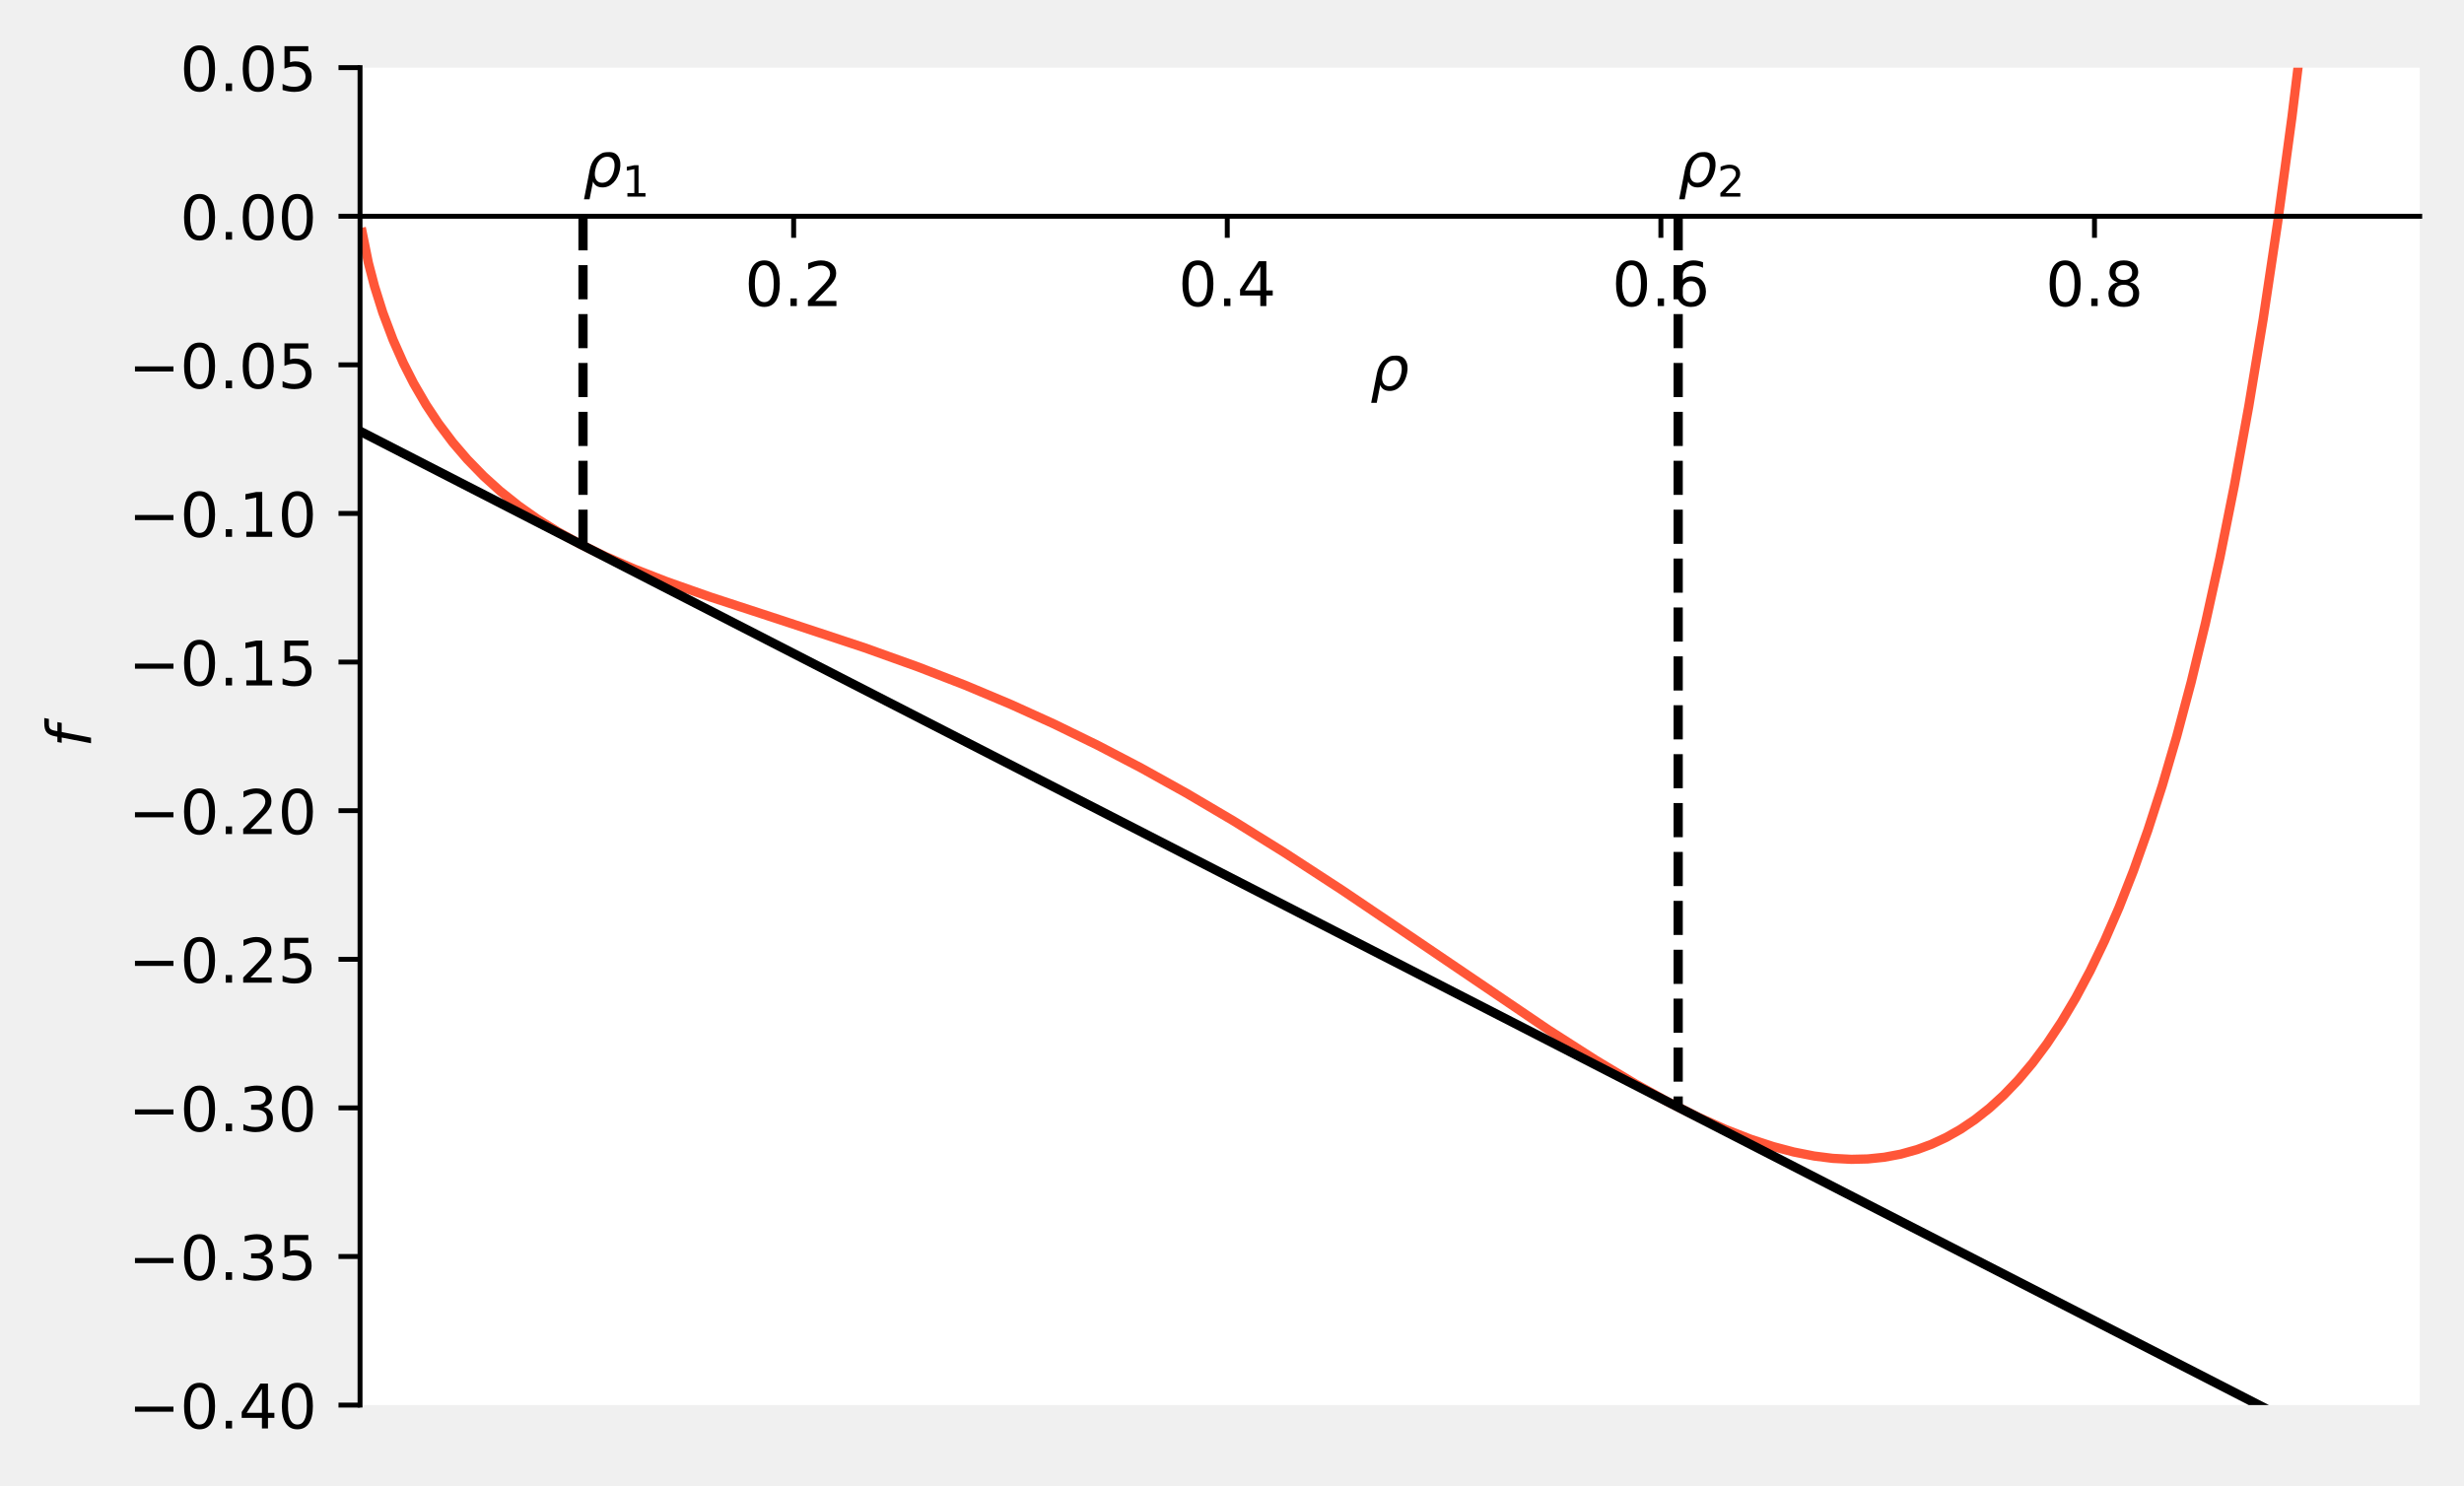
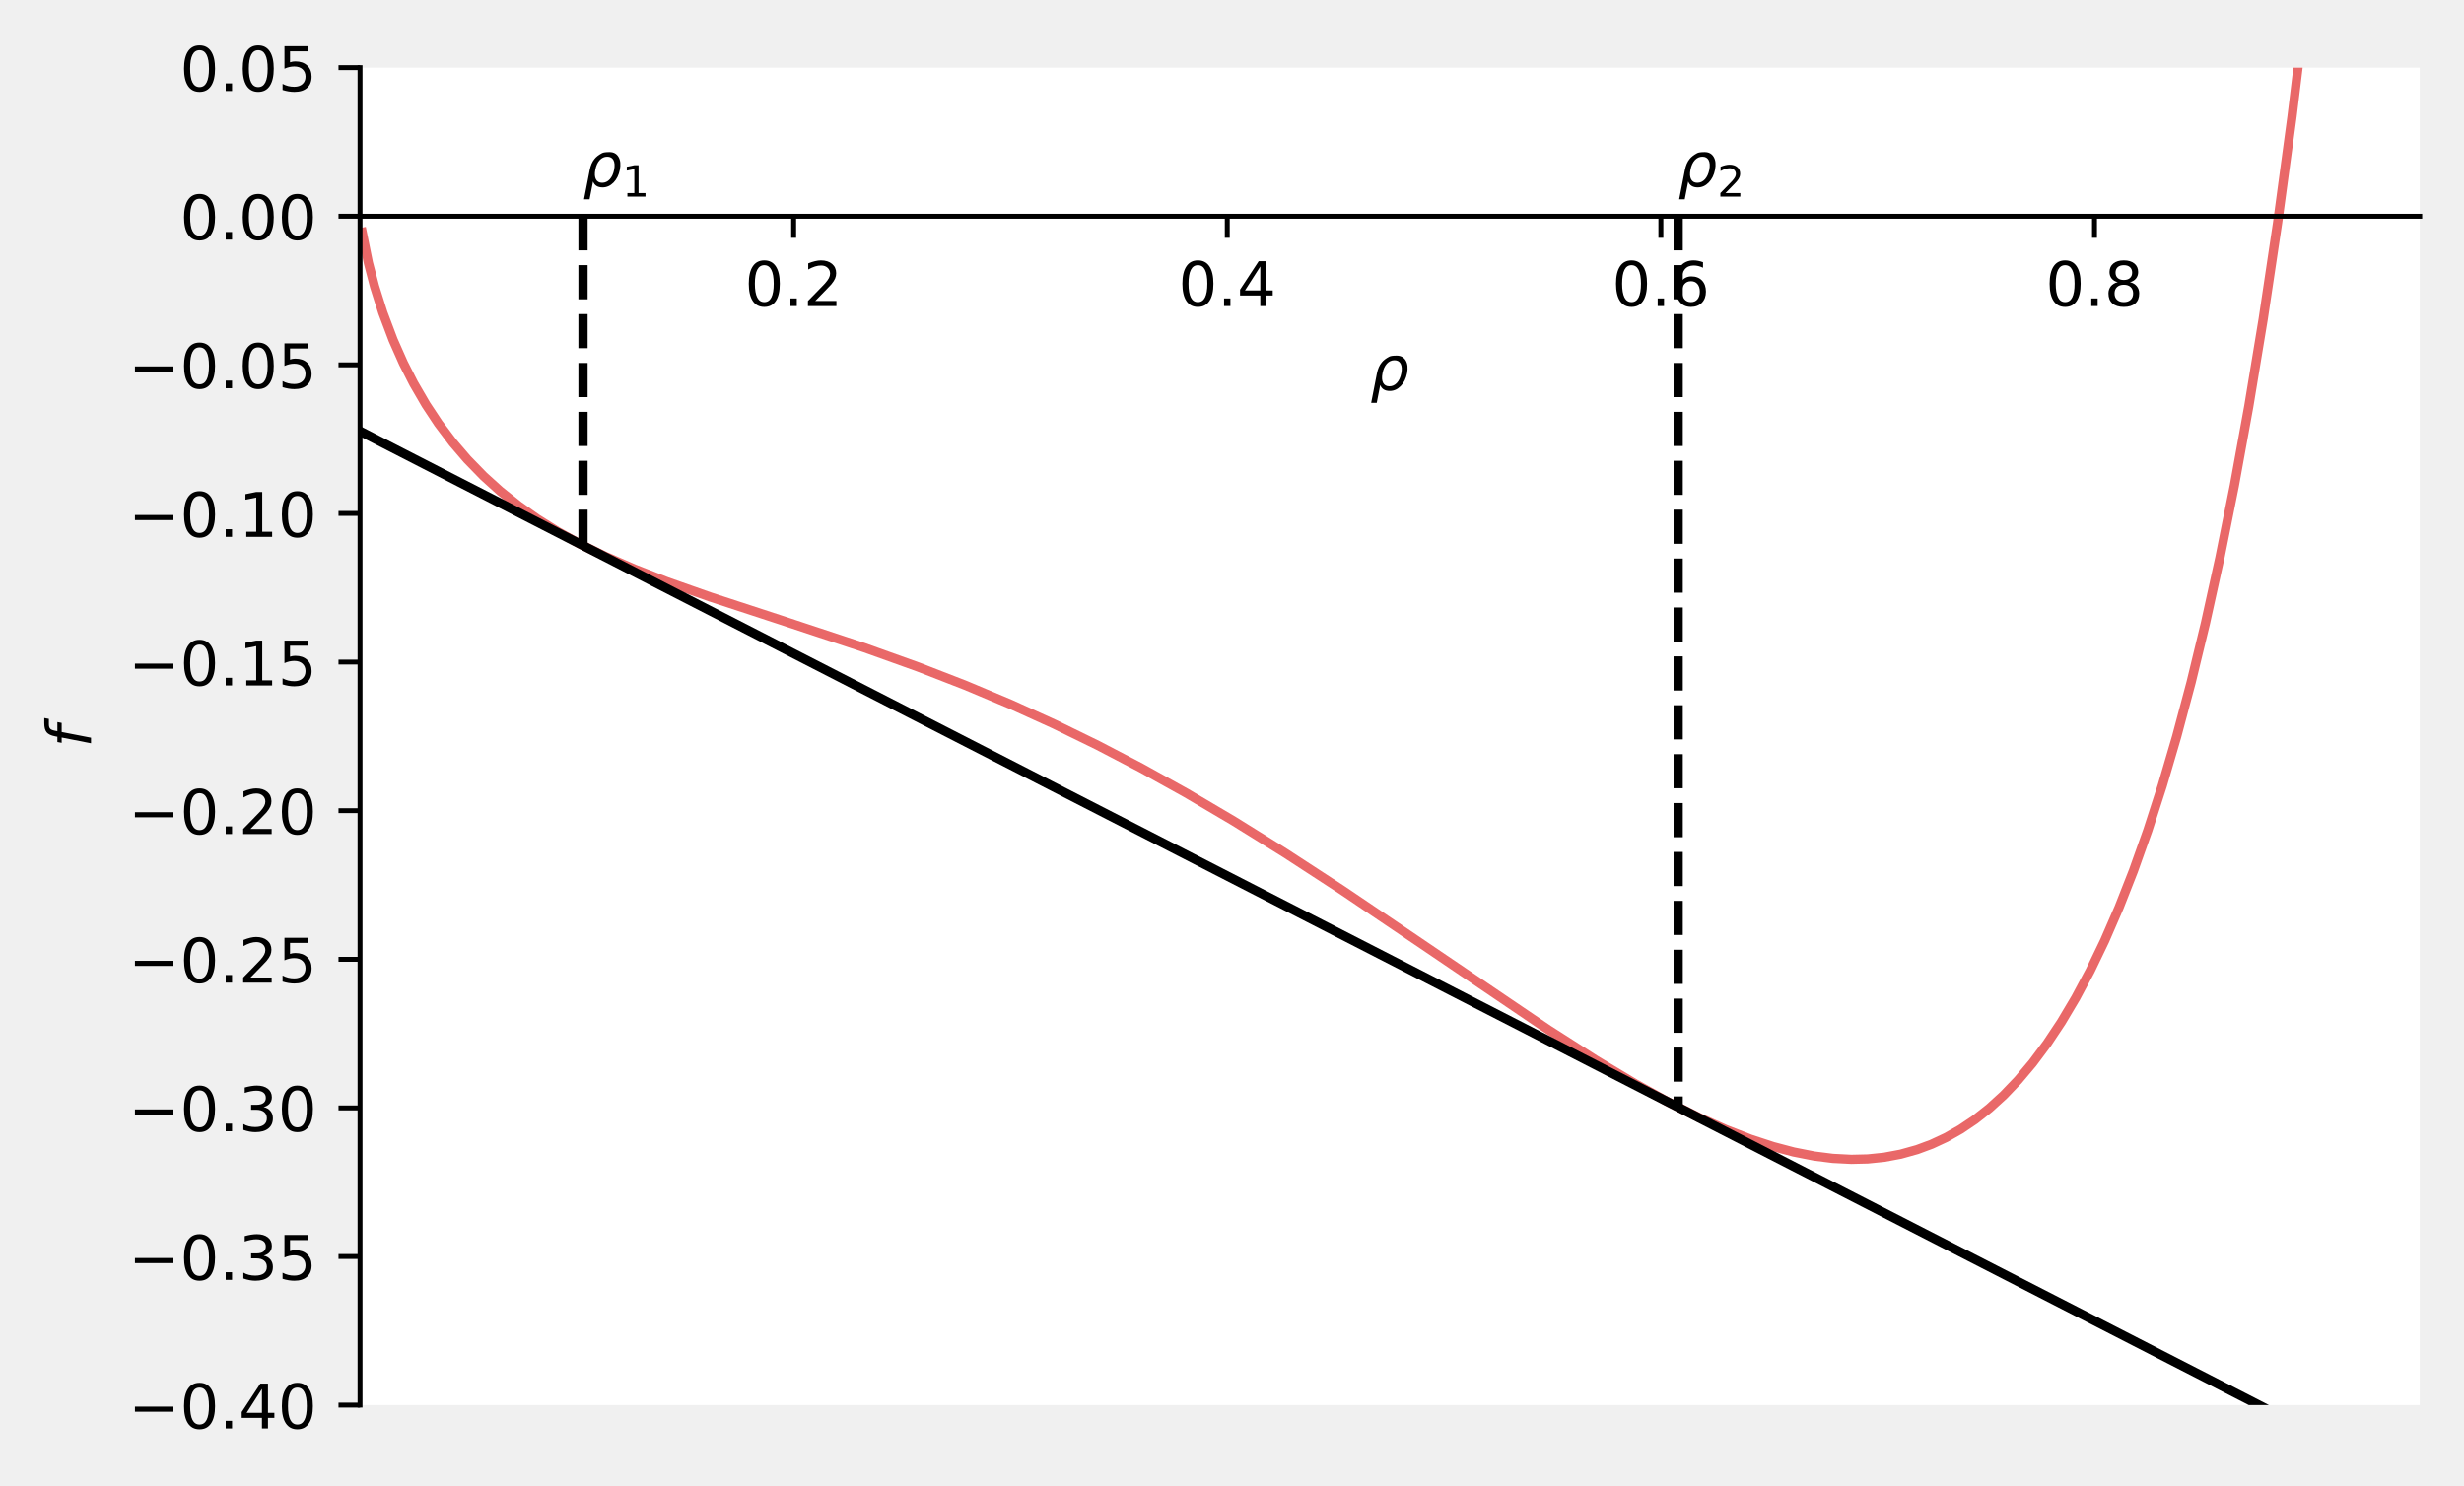
<svg xmlns="http://www.w3.org/2000/svg" xmlns:xlink="http://www.w3.org/1999/xlink" height="241.518pt" version="1.1" viewBox="0 0 400.523 241.518" width="400.523pt">
  <defs>
    <style type="text/css">*{stroke-linecap:butt;stroke-linejoin:round;}</style>
  </defs>
  <g id="figure_1">
    <g id="patch_1">
      <path d="M 0 241.518  L 400.523 241.518  L 400.523 0  L 0 0  z " style="fill:none;" />
    </g>
    <g id="axes_1">
      <g id="patch_2">
        <path d="M 58.523 228.439  L 393.323 228.439  L 393.323 10.999  L 58.523 10.999  z " style="fill:#ffffff;" />
      </g>
      <g id="matplotlib.axis_1">
        <g id="xtick_1">
          <g id="line2d_1">
            <defs>
-               <path d="M 0 0  L 0 3.5  " id="m14ad2a2666" style="stroke:#000000;stroke-width:0.8;" />
+               <path d="M 0 0  L 0 3.5  " id="m400182503d" style="stroke:#000000;stroke-width:0.8;" />
            </defs>
            <g>
-               <use style="stroke:#000000;stroke-width:0.8;" x="129.008" xlink:href="#m14ad2a2666" y="35.159" />
+               <use style="stroke:#000000;stroke-width:0.8;" x="129.008" xlink:href="#m400182503d" y="35.159" />
            </g>
          </g>
          <g id="text_1">
            <g transform="translate(121.0561 49.75766)scale(0.1 -0.1)">
              <defs>
                <path d="M 2034 4250  Q 1547 4250 1301 3770  Q 1056 3291 1056 2328  Q 1056 1369 1301 889  Q 1547 409 2034 409  Q 2525 409 2770 889  Q 3016 1369 3016 2328  Q 3016 3291 2770 3770  Q 2525 4250 2034 4250  z M 2034 4750  Q 2819 4750 3233 4129  Q 3647 3509 3647 2328  Q 3647 1150 3233 529  Q 2819 -91 2034 -91  Q 1250 -91 836 529  Q 422 1150 422 2328  Q 422 3509 836 4129  Q 1250 4750 2034 4750  z " id="DejaVuSans-30" transform="scale(0.015625)" />
                <path d="M 684 794  L 1344 794  L 1344 0  L 684 0  L 684 794  z " id="DejaVuSans-2e" transform="scale(0.015625)" />
                <path d="M 1228 531  L 3431 531  L 3431 0  L 469 0  L 469 531  Q 828 903 1448 1529  Q 2069 2156 2228 2338  Q 2531 2678 2651 2914  Q 2772 3150 2772 3378  Q 2772 3750 2511 3984  Q 2250 4219 1831 4219  Q 1534 4219 1204 4116  Q 875 4013 500 3803  L 500 4441  Q 881 4594 1212 4672  Q 1544 4750 1819 4750  Q 2544 4750 2975 4387  Q 3406 4025 3406 3419  Q 3406 3131 3298 2873  Q 3191 2616 2906 2266  Q 2828 2175 2409 1742  Q 1991 1309 1228 531  z " id="DejaVuSans-32" transform="scale(0.015625)" />
              </defs>
              <use xlink:href="#DejaVuSans-30" />
              <use x="63.623" xlink:href="#DejaVuSans-2e" />
              <use x="95.41" xlink:href="#DejaVuSans-32" />
            </g>
          </g>
        </g>
        <g id="xtick_2">
          <g id="line2d_2">
            <g>
-               <use style="stroke:#000000;stroke-width:0.8;" x="199.492" xlink:href="#m14ad2a2666" y="35.159" />
+               <use style="stroke:#000000;stroke-width:0.8;" x="199.492" xlink:href="#m400182503d" y="35.159" />
            </g>
          </g>
          <g id="text_2">
            <g transform="translate(191.5403 49.75766)scale(0.1 -0.1)">
              <defs>
                <path d="M 2419 4116  L 825 1625  L 2419 1625  L 2419 4116  z M 2253 4666  L 3047 4666  L 3047 1625  L 3713 1625  L 3713 1100  L 3047 1100  L 3047 0  L 2419 0  L 2419 1100  L 313 1100  L 313 1709  L 2253 4666  z " id="DejaVuSans-34" transform="scale(0.015625)" />
              </defs>
              <use xlink:href="#DejaVuSans-30" />
              <use x="63.623" xlink:href="#DejaVuSans-2e" />
              <use x="95.41" xlink:href="#DejaVuSans-34" />
            </g>
          </g>
        </g>
        <g id="xtick_3">
          <g id="line2d_3">
            <g>
-               <use style="stroke:#000000;stroke-width:0.8;" x="269.976" xlink:href="#m14ad2a2666" y="35.159" />
+               <use style="stroke:#000000;stroke-width:0.8;" x="269.976" xlink:href="#m400182503d" y="35.159" />
            </g>
          </g>
          <g id="text_3">
            <g transform="translate(262.0245 49.75766)scale(0.1 -0.1)">
              <defs>
                <path d="M 2113 2584  Q 1688 2584 1439 2293  Q 1191 2003 1191 1497  Q 1191 994 1439 701  Q 1688 409 2113 409  Q 2538 409 2786 701  Q 3034 994 3034 1497  Q 3034 2003 2786 2293  Q 2538 2584 2113 2584  z M 3366 4563  L 3366 3988  Q 3128 4100 2886 4159  Q 2644 4219 2406 4219  Q 1781 4219 1451 3797  Q 1122 3375 1075 2522  Q 1259 2794 1537 2939  Q 1816 3084 2150 3084  Q 2853 3084 3261 2657  Q 3669 2231 3669 1497  Q 3669 778 3244 343  Q 2819 -91 2113 -91  Q 1303 -91 875 529  Q 447 1150 447 2328  Q 447 3434 972 4092  Q 1497 4750 2381 4750  Q 2619 4750 2861 4703  Q 3103 4656 3366 4563  z " id="DejaVuSans-36" transform="scale(0.015625)" />
              </defs>
              <use xlink:href="#DejaVuSans-30" />
              <use x="63.623" xlink:href="#DejaVuSans-2e" />
              <use x="95.41" xlink:href="#DejaVuSans-36" />
            </g>
          </g>
        </g>
        <g id="xtick_4">
          <g id="line2d_4">
            <g>
-               <use style="stroke:#000000;stroke-width:0.8;" x="340.46" xlink:href="#m14ad2a2666" y="35.159" />
+               <use style="stroke:#000000;stroke-width:0.8;" x="340.46" xlink:href="#m400182503d" y="35.159" />
            </g>
          </g>
          <g id="text_4">
            <g transform="translate(332.5087 49.75766)scale(0.1 -0.1)">
              <defs>
                <path d="M 2034 2216  Q 1584 2216 1326 1975  Q 1069 1734 1069 1313  Q 1069 891 1326 650  Q 1584 409 2034 409  Q 2484 409 2743 651  Q 3003 894 3003 1313  Q 3003 1734 2745 1975  Q 2488 2216 2034 2216  z M 1403 2484  Q 997 2584 770 2862  Q 544 3141 544 3541  Q 544 4100 942 4425  Q 1341 4750 2034 4750  Q 2731 4750 3128 4425  Q 3525 4100 3525 3541  Q 3525 3141 3298 2862  Q 3072 2584 2669 2484  Q 3125 2378 3379 2068  Q 3634 1759 3634 1313  Q 3634 634 3220 271  Q 2806 -91 2034 -91  Q 1263 -91 848 271  Q 434 634 434 1313  Q 434 1759 690 2068  Q 947 2378 1403 2484  z M 1172 3481  Q 1172 3119 1398 2916  Q 1625 2713 2034 2713  Q 2441 2713 2670 2916  Q 2900 3119 2900 3481  Q 2900 3844 2670 4047  Q 2441 4250 2034 4250  Q 1625 4250 1398 4047  Q 1172 3844 1172 3481  z " id="DejaVuSans-38" transform="scale(0.015625)" />
              </defs>
              <use xlink:href="#DejaVuSans-30" />
              <use x="63.623" xlink:href="#DejaVuSans-2e" />
              <use x="95.41" xlink:href="#DejaVuSans-38" />
            </g>
          </g>
        </g>
        <g id="text_5">
          <g transform="translate(222.7234 63.41547)scale(0.1 -0.1)">
            <defs>
              <path d="M 1203 2875  Q 1453 3194 1981 3475  Q 2188 3584 2756 3584  Q 3394 3584 3694 3078  Q 3994 2572 3834 1747  Q 3672 922 3175 415  Q 2678 -91 2041 -91  Q 1656 -91 1409 63  Q 1163 213 1044 525  L 681 -1331  L 103 -1331  L 697 1716  Q 838 2438 1203 2875  z M 3238 1747  Q 3359 2381 3169 2744  Q 2978 3103 2522 3103  Q 2066 3103 1734 2744  Q 1403 2381 1281 1747  Q 1156 1113 1347 750  Q 1538 391 1994 391  Q 2450 391 2781 750  Q 3113 1113 3238 1747  z " id="DejaVuSans-Oblique-3c1" transform="scale(0.015625)" />
            </defs>
            <use xlink:href="#DejaVuSans-Oblique-3c1" />
          </g>
        </g>
      </g>
      <g id="matplotlib.axis_2">
        <g id="ytick_1">
          <g id="line2d_5">
            <defs>
-               <path d="M 0 0  L -3.5 0  " id="m37a8796116" style="stroke:#000000;stroke-width:0.8;" />
+               <path d="M 0 0  L -3.5 0  " id="mb613161db7" style="stroke:#000000;stroke-width:0.8;" />
            </defs>
            <g>
-               <use style="stroke:#000000;stroke-width:0.8;" x="58.523" xlink:href="#m37a8796116" y="228.439" />
+               <use style="stroke:#000000;stroke-width:0.8;" x="58.523" xlink:href="#mb613161db7" y="228.439" />
            </g>
          </g>
          <g id="text_6">
            <g transform="translate(20.87813 232.2384)scale(0.1 -0.1)">
              <defs>
                <path d="M 678 2272  L 4684 2272  L 4684 1741  L 678 1741  L 678 2272  z " id="DejaVuSans-2212" transform="scale(0.015625)" />
              </defs>
              <use xlink:href="#DejaVuSans-2212" />
              <use x="83.789" xlink:href="#DejaVuSans-30" />
              <use x="147.412" xlink:href="#DejaVuSans-2e" />
              <use x="179.199" xlink:href="#DejaVuSans-34" />
              <use x="242.822" xlink:href="#DejaVuSans-30" />
            </g>
          </g>
        </g>
        <g id="ytick_2">
          <g id="line2d_6">
            <g>
-               <use style="stroke:#000000;stroke-width:0.8;" x="58.523" xlink:href="#m37a8796116" y="204.279" />
+               <use style="stroke:#000000;stroke-width:0.8;" x="58.523" xlink:href="#mb613161db7" y="204.279" />
            </g>
          </g>
          <g id="text_7">
            <g transform="translate(20.87813 208.0784)scale(0.1 -0.1)">
              <defs>
                <path d="M 2597 2516  Q 3050 2419 3304 2112  Q 3559 1806 3559 1356  Q 3559 666 3084 287  Q 2609 -91 1734 -91  Q 1441 -91 1130 -33  Q 819 25 488 141  L 488 750  Q 750 597 1062 519  Q 1375 441 1716 441  Q 2309 441 2620 675  Q 2931 909 2931 1356  Q 2931 1769 2642 2001  Q 2353 2234 1838 2234  L 1294 2234  L 1294 2753  L 1863 2753  Q 2328 2753 2575 2939  Q 2822 3125 2822 3475  Q 2822 3834 2567 4026  Q 2313 4219 1838 4219  Q 1578 4219 1281 4162  Q 984 4106 628 3988  L 628 4550  Q 988 4650 1302 4700  Q 1616 4750 1894 4750  Q 2613 4750 3031 4423  Q 3450 4097 3450 3541  Q 3450 3153 3228 2886  Q 3006 2619 2597 2516  z " id="DejaVuSans-33" transform="scale(0.015625)" />
                <path d="M 691 4666  L 3169 4666  L 3169 4134  L 1269 4134  L 1269 2991  Q 1406 3038 1543 3061  Q 1681 3084 1819 3084  Q 2600 3084 3056 2656  Q 3513 2228 3513 1497  Q 3513 744 3044 326  Q 2575 -91 1722 -91  Q 1428 -91 1123 -41  Q 819 9 494 109  L 494 744  Q 775 591 1075 516  Q 1375 441 1709 441  Q 2250 441 2565 725  Q 2881 1009 2881 1497  Q 2881 1984 2565 2268  Q 2250 2553 1709 2553  Q 1456 2553 1204 2497  Q 953 2441 691 2322  L 691 4666  z " id="DejaVuSans-35" transform="scale(0.015625)" />
              </defs>
              <use xlink:href="#DejaVuSans-2212" />
              <use x="83.789" xlink:href="#DejaVuSans-30" />
              <use x="147.412" xlink:href="#DejaVuSans-2e" />
              <use x="179.199" xlink:href="#DejaVuSans-33" />
              <use x="242.822" xlink:href="#DejaVuSans-35" />
            </g>
          </g>
        </g>
        <g id="ytick_3">
          <g id="line2d_7">
            <g>
-               <use style="stroke:#000000;stroke-width:0.8;" x="58.523" xlink:href="#m37a8796116" y="180.119" />
+               <use style="stroke:#000000;stroke-width:0.8;" x="58.523" xlink:href="#mb613161db7" y="180.119" />
            </g>
          </g>
          <g id="text_8">
            <g transform="translate(20.87813 183.9184)scale(0.1 -0.1)">
              <use xlink:href="#DejaVuSans-2212" />
              <use x="83.789" xlink:href="#DejaVuSans-30" />
              <use x="147.412" xlink:href="#DejaVuSans-2e" />
              <use x="179.199" xlink:href="#DejaVuSans-33" />
              <use x="242.822" xlink:href="#DejaVuSans-30" />
            </g>
          </g>
        </g>
        <g id="ytick_4">
          <g id="line2d_8">
            <g>
-               <use style="stroke:#000000;stroke-width:0.8;" x="58.523" xlink:href="#m37a8796116" y="155.959" />
+               <use style="stroke:#000000;stroke-width:0.8;" x="58.523" xlink:href="#mb613161db7" y="155.959" />
            </g>
          </g>
          <g id="text_9">
            <g transform="translate(20.87813 159.7584)scale(0.1 -0.1)">
              <use xlink:href="#DejaVuSans-2212" />
              <use x="83.789" xlink:href="#DejaVuSans-30" />
              <use x="147.412" xlink:href="#DejaVuSans-2e" />
              <use x="179.199" xlink:href="#DejaVuSans-32" />
              <use x="242.822" xlink:href="#DejaVuSans-35" />
            </g>
          </g>
        </g>
        <g id="ytick_5">
          <g id="line2d_9">
            <g>
-               <use style="stroke:#000000;stroke-width:0.8;" x="58.523" xlink:href="#m37a8796116" y="131.799" />
+               <use style="stroke:#000000;stroke-width:0.8;" x="58.523" xlink:href="#mb613161db7" y="131.799" />
            </g>
          </g>
          <g id="text_10">
            <g transform="translate(20.87813 135.5984)scale(0.1 -0.1)">
              <use xlink:href="#DejaVuSans-2212" />
              <use x="83.789" xlink:href="#DejaVuSans-30" />
              <use x="147.412" xlink:href="#DejaVuSans-2e" />
              <use x="179.199" xlink:href="#DejaVuSans-32" />
              <use x="242.822" xlink:href="#DejaVuSans-30" />
            </g>
          </g>
        </g>
        <g id="ytick_6">
          <g id="line2d_10">
            <g>
-               <use style="stroke:#000000;stroke-width:0.8;" x="58.523" xlink:href="#m37a8796116" y="107.639" />
+               <use style="stroke:#000000;stroke-width:0.8;" x="58.523" xlink:href="#mb613161db7" y="107.639" />
            </g>
          </g>
          <g id="text_11">
            <g transform="translate(20.87813 111.4384)scale(0.1 -0.1)">
              <defs>
                <path d="M 794 531  L 1825 531  L 1825 4091  L 703 3866  L 703 4441  L 1819 4666  L 2450 4666  L 2450 531  L 3481 531  L 3481 0  L 794 0  L 794 531  z " id="DejaVuSans-31" transform="scale(0.015625)" />
              </defs>
              <use xlink:href="#DejaVuSans-2212" />
              <use x="83.789" xlink:href="#DejaVuSans-30" />
              <use x="147.412" xlink:href="#DejaVuSans-2e" />
              <use x="179.199" xlink:href="#DejaVuSans-31" />
              <use x="242.822" xlink:href="#DejaVuSans-35" />
            </g>
          </g>
        </g>
        <g id="ytick_7">
          <g id="line2d_11">
            <g>
-               <use style="stroke:#000000;stroke-width:0.8;" x="58.523" xlink:href="#m37a8796116" y="83.479" />
+               <use style="stroke:#000000;stroke-width:0.8;" x="58.523" xlink:href="#mb613161db7" y="83.479" />
            </g>
          </g>
          <g id="text_12">
            <g transform="translate(20.87813 87.27844)scale(0.1 -0.1)">
              <use xlink:href="#DejaVuSans-2212" />
              <use x="83.789" xlink:href="#DejaVuSans-30" />
              <use x="147.412" xlink:href="#DejaVuSans-2e" />
              <use x="179.199" xlink:href="#DejaVuSans-31" />
              <use x="242.822" xlink:href="#DejaVuSans-30" />
            </g>
          </g>
        </g>
        <g id="ytick_8">
          <g id="line2d_12">
            <g>
-               <use style="stroke:#000000;stroke-width:0.8;" x="58.523" xlink:href="#m37a8796116" y="59.319" />
+               <use style="stroke:#000000;stroke-width:0.8;" x="58.523" xlink:href="#mb613161db7" y="59.319" />
            </g>
          </g>
          <g id="text_13">
            <g transform="translate(20.87813 63.11844)scale(0.1 -0.1)">
              <use xlink:href="#DejaVuSans-2212" />
              <use x="83.789" xlink:href="#DejaVuSans-30" />
              <use x="147.412" xlink:href="#DejaVuSans-2e" />
              <use x="179.199" xlink:href="#DejaVuSans-30" />
              <use x="242.822" xlink:href="#DejaVuSans-35" />
            </g>
          </g>
        </g>
        <g id="ytick_9">
          <g id="line2d_13">
            <g>
-               <use style="stroke:#000000;stroke-width:0.8;" x="58.523" xlink:href="#m37a8796116" y="35.159" />
+               <use style="stroke:#000000;stroke-width:0.8;" x="58.523" xlink:href="#mb613161db7" y="35.159" />
            </g>
          </g>
          <g id="text_14">
            <g transform="translate(29.25781 38.95844)scale(0.1 -0.1)">
              <use xlink:href="#DejaVuSans-30" />
              <use x="63.623" xlink:href="#DejaVuSans-2e" />
              <use x="95.41" xlink:href="#DejaVuSans-30" />
              <use x="159.033" xlink:href="#DejaVuSans-30" />
            </g>
          </g>
        </g>
        <g id="ytick_10">
          <g id="line2d_14">
            <g>
-               <use style="stroke:#000000;stroke-width:0.8;" x="58.523" xlink:href="#m37a8796116" y="10.999" />
+               <use style="stroke:#000000;stroke-width:0.8;" x="58.523" xlink:href="#mb613161db7" y="10.999" />
            </g>
          </g>
          <g id="text_15">
            <g transform="translate(29.25781 14.79844)scale(0.1 -0.1)">
              <use xlink:href="#DejaVuSans-30" />
              <use x="63.623" xlink:href="#DejaVuSans-2e" />
              <use x="95.41" xlink:href="#DejaVuSans-30" />
              <use x="159.033" xlink:href="#DejaVuSans-35" />
            </g>
          </g>
        </g>
        <g id="text_16">
          <g transform="translate(14.79844 121.5192)rotate(-90)scale(0.1 -0.1)">
            <defs>
              <path d="M 3059 4863  L 2969 4384  L 2419 4384  Q 2106 4384 1964 4261  Q 1822 4138 1753 3809  L 1691 3500  L 2638 3500  L 2553 3053  L 1606 3053  L 1013 0  L 434 0  L 1031 3053  L 481 3053  L 563 3500  L 1113 3500  L 1159 3744  Q 1278 4363 1576 4613  Q 1875 4863 2516 4863  L 3059 4863  z " id="DejaVuSans-Oblique-66" transform="scale(0.015625)" />
            </defs>
            <use transform="translate(0 0.015625)" xlink:href="#DejaVuSans-Oblique-66" />
          </g>
        </g>
      </g>
      <g id="line2d_15">
-         <path clip-path="url(#p3bc0b193fe)" d="M 58.876 37.774  L 59.88 42.733  L 60.885 46.573  L 62.224 50.825  L 63.898 55.267  L 65.572 59.046  L 67.245 62.34  L 69.254 65.8  L 71.263 68.834  L 73.606 71.943  L 75.95 74.676  L 78.628 77.426  L 81.306 79.846  L 84.319 82.248  L 87.332 84.369  L 90.68 86.458  L 94.363 88.49  L 98.38 90.456  L 103.067 92.495  L 108.424 94.58  L 115.454 97.056  L 126.837 100.781  L 140.563 105.325  L 149.267 108.444  L 156.967 111.434  L 164.332 114.532  L 171.363 117.724  L 178.393 121.154  L 185.424 124.823  L 192.789 128.918  L 200.489 133.457  L 208.858 138.661  L 218.232 144.767  L 230.284 152.911  L 251.71 167.439  L 259.41 172.366  L 265.771 176.182  L 271.128 179.151  L 276.15 181.68  L 280.502 183.629  L 284.519 185.194  L 288.202 186.402  L 291.55 187.288  L 294.897 187.948  L 297.91 188.328  L 300.924 188.485  L 303.602 188.421  L 306.28 188.146  L 308.958 187.645  L 311.637 186.898  L 313.98 186.027  L 316.323 184.937  L 318.667 183.613  L 321.01 182.038  L 323.354 180.193  L 325.697 178.058  L 328.041 175.613  L 330.384 172.833  L 332.728 169.694  L 335.071 166.168  L 337.415 162.226  L 339.758 157.834  L 342.102 152.956  L 344.445 147.553  L 346.789 141.581  L 349.132 134.991  L 351.476 127.73  L 353.819 119.736  L 356.163 110.941  L 358.506 101.27  L 360.85 90.635  L 363.193 78.937  L 365.537 66.062  L 367.88 51.879  L 370.223 36.235  L 372.567 18.949  L 374.91 -0.191  L 375.004 -1  L 375.004 -1  " style="fill:none;stroke:#ff5638;stroke-linecap:square;stroke-width:1.5;" />
+         <path clip-path="url(#p03d6d3cb06)" d="M 58.876 37.774  L 59.88 42.733  L 60.885 46.573  L 62.224 50.825  L 63.898 55.267  L 65.572 59.046  L 67.245 62.34  L 69.254 65.8  L 71.263 68.834  L 73.606 71.943  L 75.95 74.676  L 78.628 77.426  L 81.306 79.846  L 84.319 82.248  L 87.332 84.369  L 90.68 86.458  L 94.363 88.49  L 98.38 90.456  L 103.067 92.495  L 108.424 94.58  L 115.454 97.056  L 126.837 100.781  L 140.563 105.325  L 149.267 108.444  L 156.967 111.434  L 164.332 114.532  L 171.363 117.724  L 178.393 121.154  L 185.424 124.823  L 192.789 128.918  L 200.489 133.457  L 208.858 138.661  L 218.232 144.767  L 230.284 152.911  L 251.71 167.439  L 259.41 172.366  L 265.771 176.182  L 271.128 179.151  L 276.15 181.68  L 280.502 183.629  L 284.519 185.194  L 288.202 186.402  L 291.55 187.288  L 294.897 187.948  L 297.91 188.328  L 300.924 188.485  L 303.602 188.421  L 306.28 188.146  L 308.958 187.645  L 311.637 186.898  L 313.98 186.027  L 316.323 184.937  L 318.667 183.613  L 321.01 182.038  L 323.354 180.193  L 325.697 178.058  L 328.041 175.613  L 330.384 172.833  L 332.728 169.694  L 335.071 166.168  L 337.415 162.226  L 339.758 157.834  L 342.102 152.956  L 344.445 147.553  L 346.789 141.581  L 349.132 134.991  L 351.476 127.73  L 353.819 119.736  L 356.163 110.941  L 358.506 101.27  L 360.85 90.635  L 363.193 78.937  L 365.537 66.062  L 367.88 51.879  L 370.223 36.235  L 372.567 18.949  L 374.91 -0.191  L 375.004 -1  L 375.004 -1  " style="fill:none;stroke:#e96868;stroke-linecap:square;stroke-width:1.5;" />
      </g>
      <g id="line2d_16">
-         <path clip-path="url(#p3bc0b193fe)" d="M 58.876 70.288  L 393.323 241.848  L 393.323 241.848  " style="fill:none;stroke:#000000;stroke-linecap:square;stroke-width:1.5;" />
+         <path clip-path="url(#p03d6d3cb06)" d="M 58.876 70.288  L 393.323 241.848  L 393.323 241.848  " style="fill:none;stroke:#000000;stroke-linecap:square;stroke-width:1.5;" />
      </g>
      <g id="line2d_17">
-         <path clip-path="url(#p3bc0b193fe)" d="M 94.768 35.159  L 94.768 41.108  L 94.768 47.057  L 94.768 53.006  L 94.768 58.955  L 94.768 64.904  L 94.768 70.853  L 94.768 76.802  L 94.768 82.751  L 94.768 88.7  " style="fill:none;stroke:#000000;stroke-dasharray:5.55,2.4;stroke-dashoffset:0;stroke-width:1.5;" />
+         <path clip-path="url(#p03d6d3cb06)" d="M 94.768 35.159  L 94.768 41.108  L 94.768 47.057  L 94.768 53.006  L 94.768 58.955  L 94.768 64.904  L 94.768 70.853  L 94.768 76.802  L 94.768 82.751  L 94.768 88.7  " style="fill:none;stroke:#000000;stroke-dasharray:5.55,2.4;stroke-dashoffset:0;stroke-width:1.5;" />
      </g>
      <g id="line2d_18">
-         <path clip-path="url(#p3bc0b193fe)" d="M 272.787 35.159  L 272.787 51.255  L 272.787 67.35  L 272.787 83.445  L 272.787 99.54  L 272.787 115.636  L 272.787 131.731  L 272.787 147.826  L 272.787 163.922  L 272.787 180.017  " style="fill:none;stroke:#000000;stroke-dasharray:5.55,2.4;stroke-dashoffset:0;stroke-width:1.5;" />
+         <path clip-path="url(#p03d6d3cb06)" d="M 272.787 35.159  L 272.787 51.255  L 272.787 67.35  L 272.787 83.445  L 272.787 99.54  L 272.787 115.636  L 272.787 131.731  L 272.787 147.826  L 272.787 163.922  L 272.787 180.017  " style="fill:none;stroke:#000000;stroke-dasharray:5.55,2.4;stroke-dashoffset:0;stroke-width:1.5;" />
      </g>
      <g id="patch_3">
        <path d="M 58.523 228.439  L 58.523 10.999  " style="fill:none;stroke:#000000;stroke-linecap:square;stroke-linejoin:miter;stroke-width:0.8;" />
      </g>
      <g id="patch_4">
        <path d="M 393.323 228.439  L 393.323 10.999  " style="fill:none;" />
      </g>
      <g id="patch_5">
        <path d="M 58.523 35.159  L 393.323 35.159  " style="fill:none;stroke:#000000;stroke-linecap:square;stroke-linejoin:miter;stroke-width:0.8;" />
      </g>
      <g id="patch_6">
        <path d="M 58.523 10.999  L 393.323 10.999  " style="fill:none;" />
      </g>
      <g id="text_17">
        <g transform="translate(94.76836 30.32722)scale(0.1 -0.1)">
          <use xlink:href="#DejaVuSans-Oblique-3c1" />
          <use transform="translate(63.47656 -16.40625)scale(0.7)" xlink:href="#DejaVuSans-31" />
        </g>
      </g>
      <g id="text_18">
        <g transform="translate(272.7873 30.32722)scale(0.1 -0.1)">
          <use xlink:href="#DejaVuSans-Oblique-3c1" />
          <use transform="translate(63.47656 -16.40625)scale(0.7)" xlink:href="#DejaVuSans-32" />
        </g>
      </g>
    </g>
  </g>
  <defs>
-     <clipPath id="p3bc0b193fe">
+     <clipPath id="p03d6d3cb06">
      <rect height="217.44" width="334.8" x="58.523" y="10.999" />
    </clipPath>
  </defs>
</svg>
